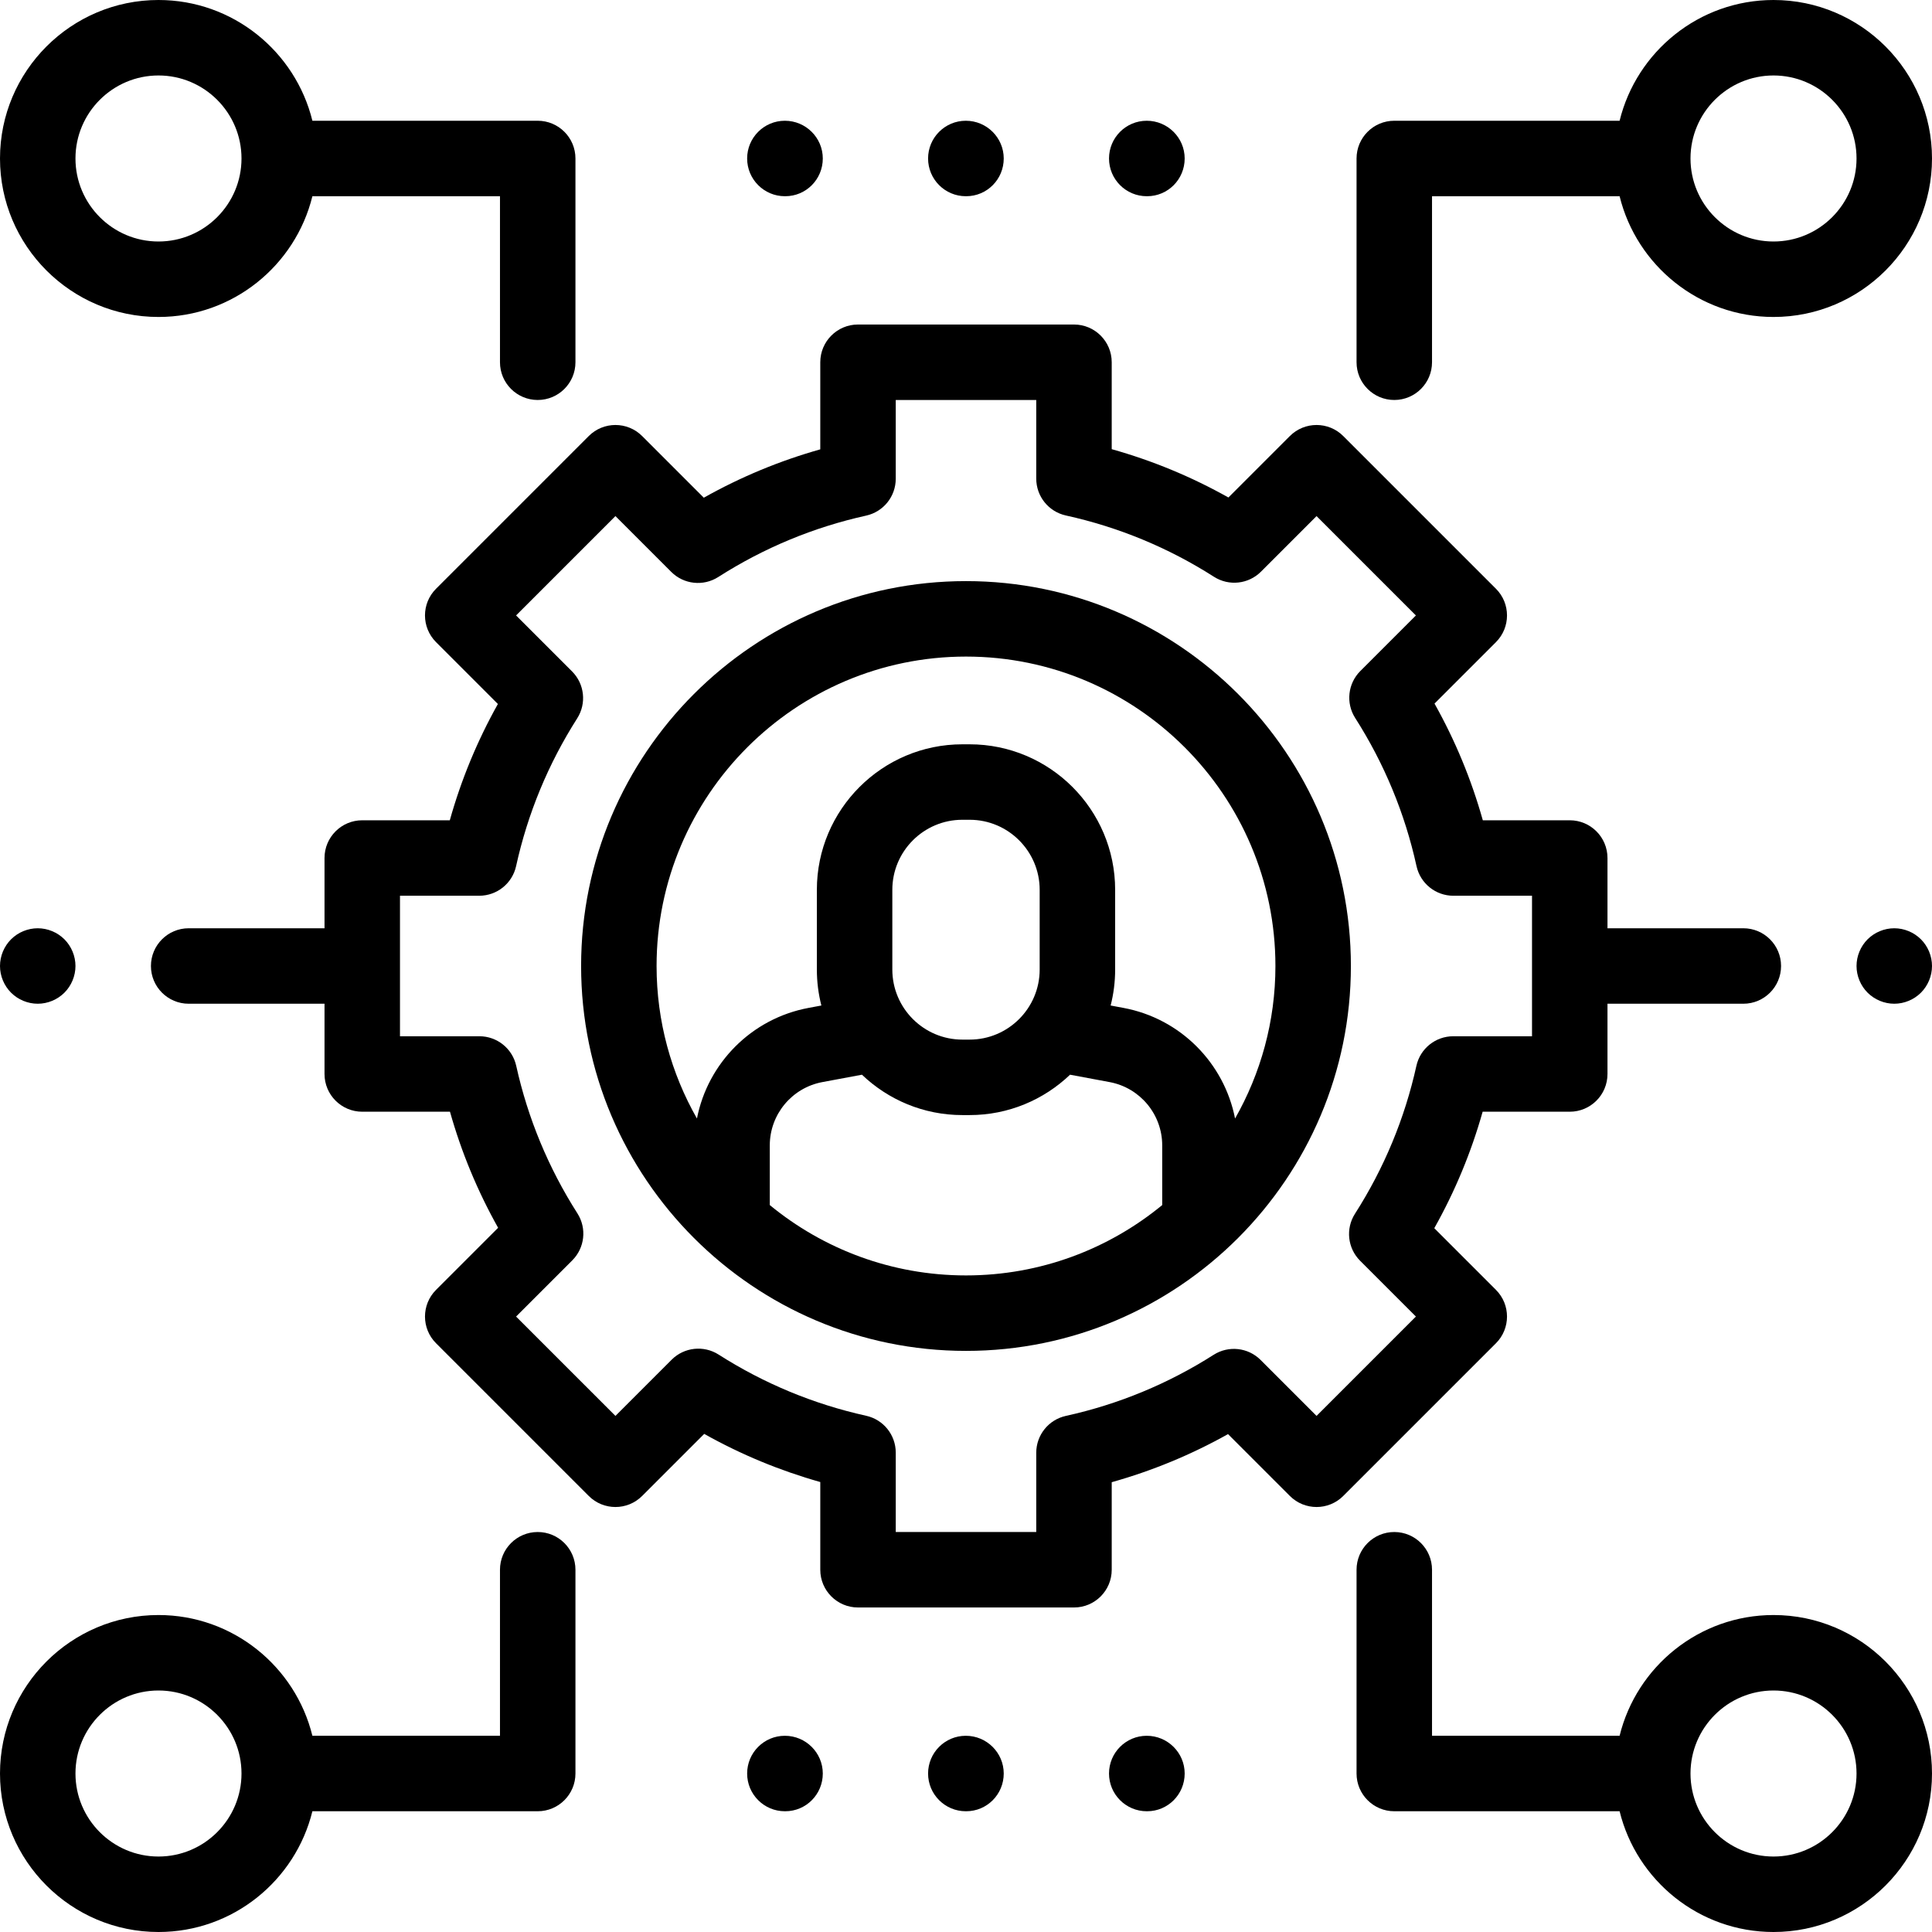
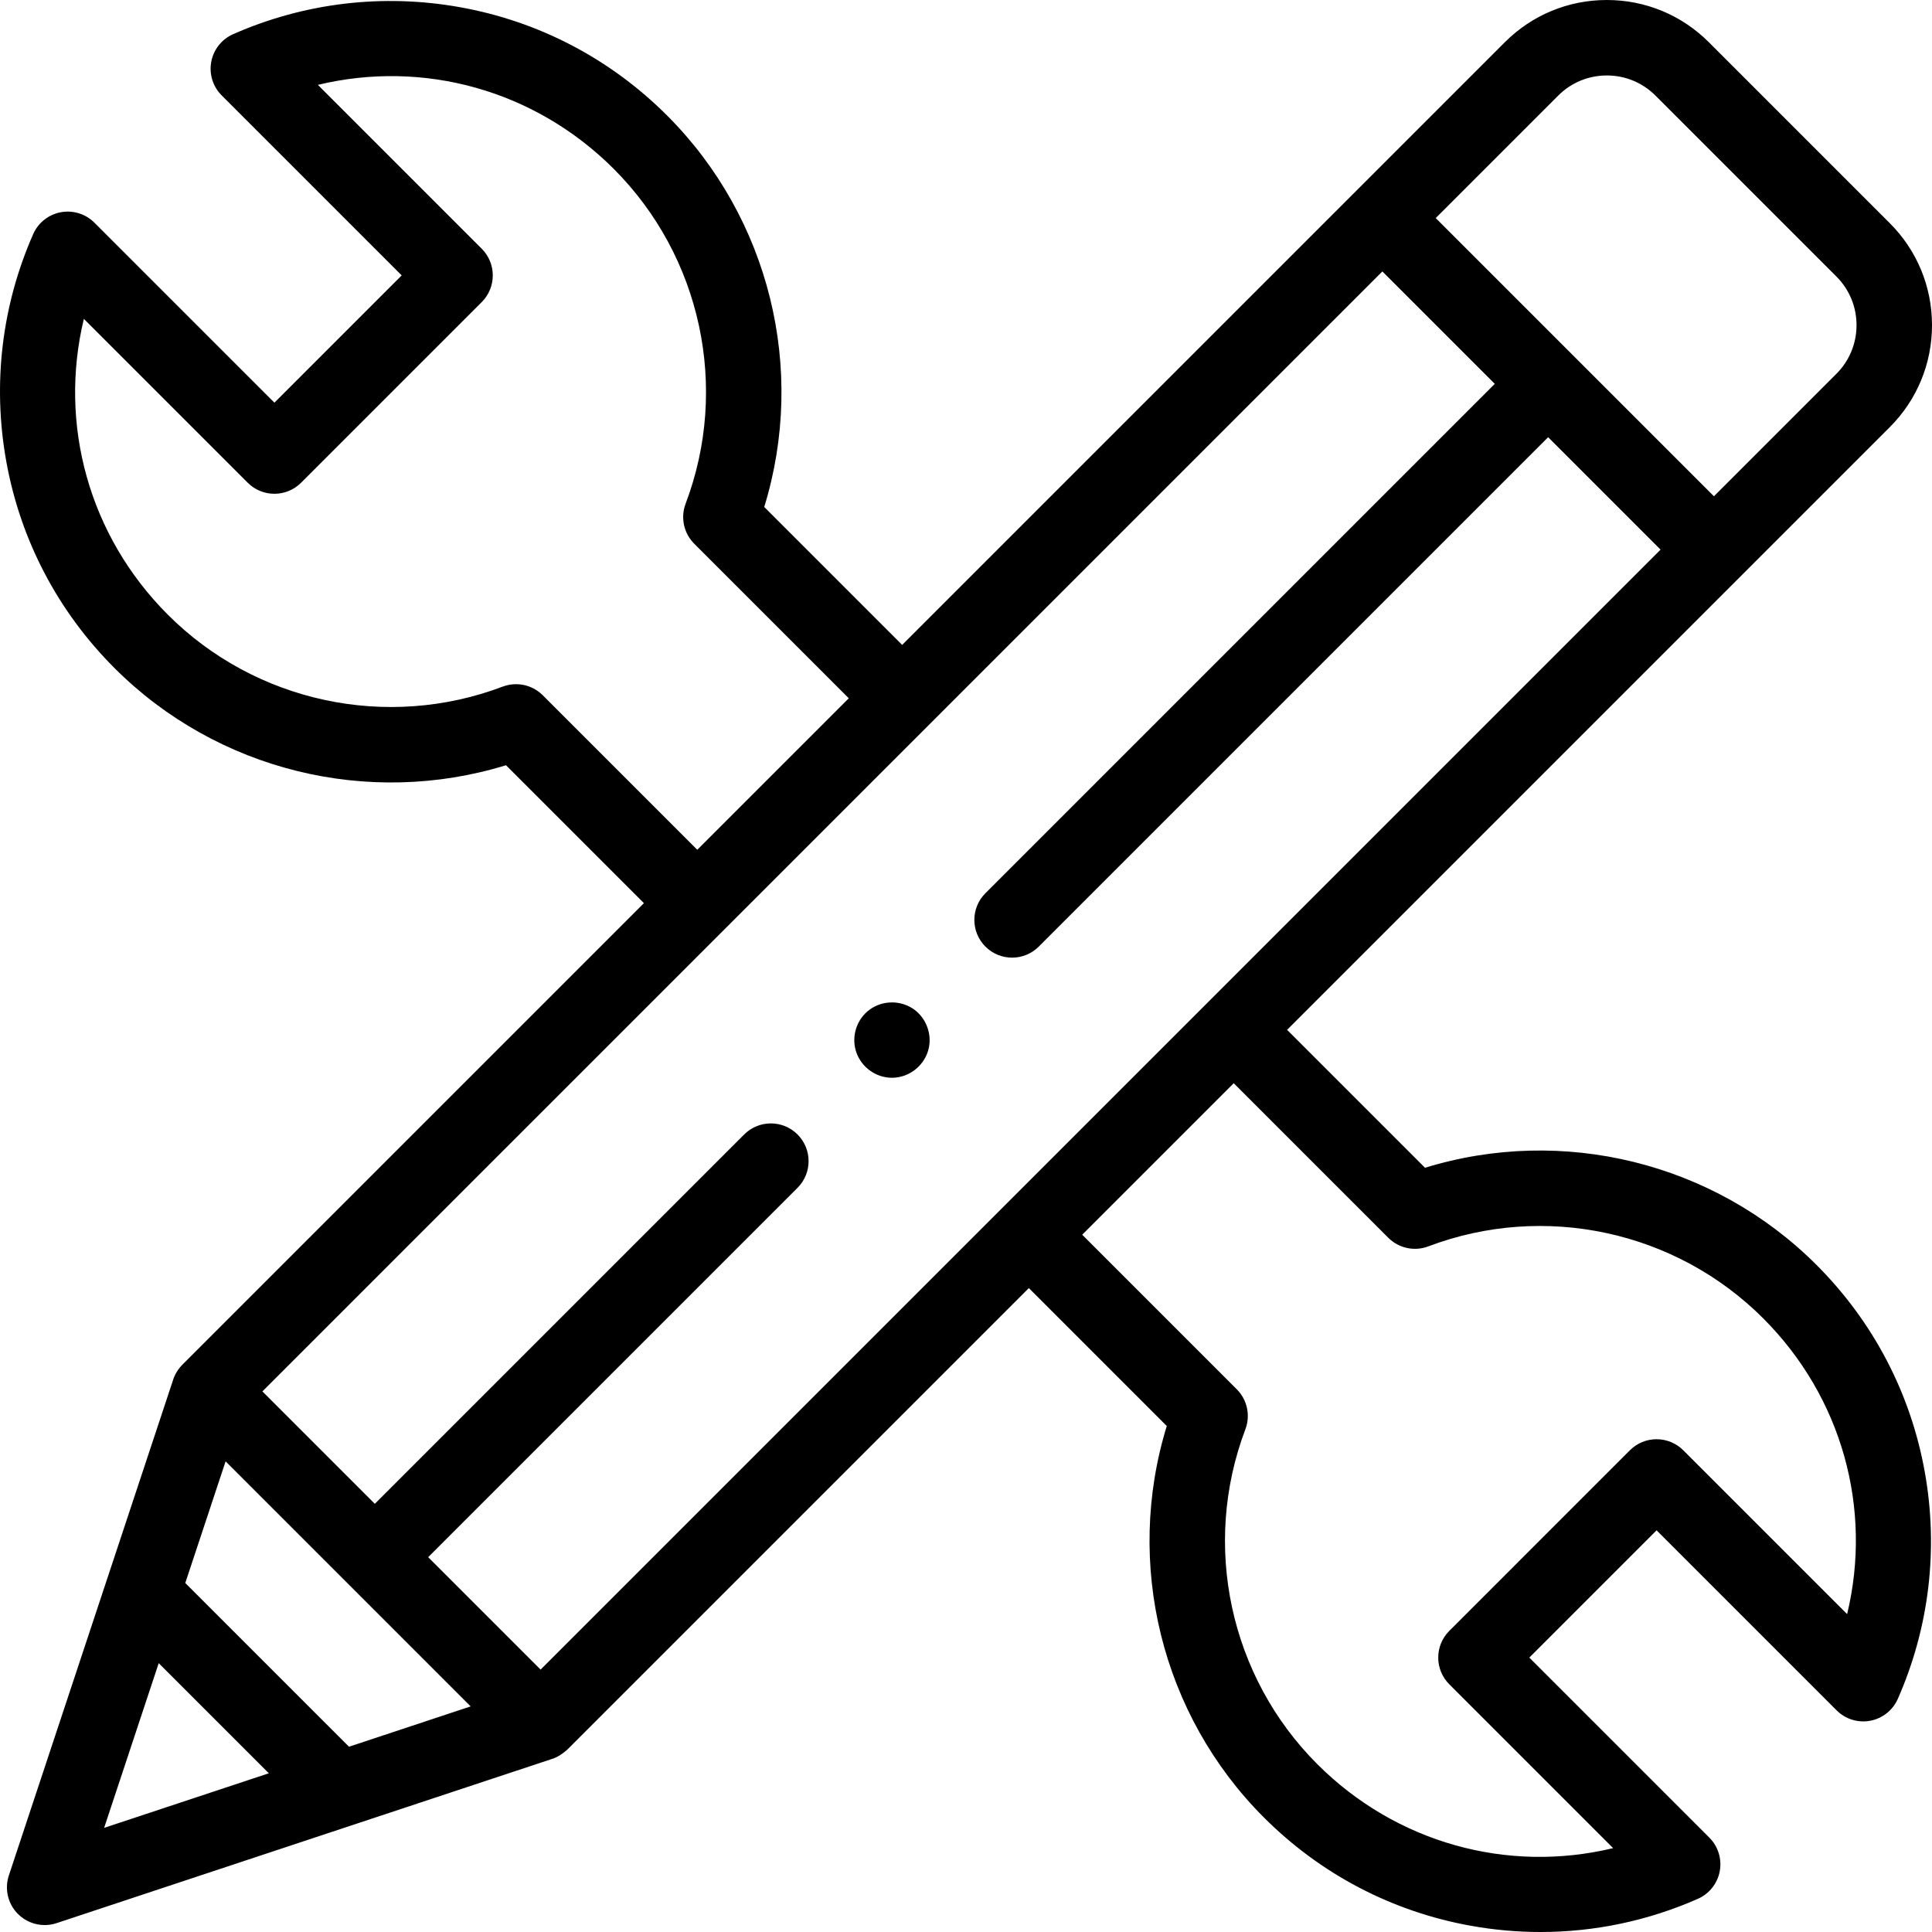
- <svg xmlns="http://www.w3.org/2000/svg" version="1.1" id="Capa_1" x="0px" y="0px" viewBox="0 0 512 512" style="enable-background:new 0 0 512 512;" xml:space="preserve">
+ <svg xmlns="http://www.w3.org/2000/svg" id="Capa_1" enable-background="new 0 0 512 512" height="512" viewBox="0 0 512 512" width="512">
  <g>
    <g>
-       <path d="M256,154c-56.243,0-102,45.757-102,102s45.757,102,102,102s102-45.757,102-102C358,199.757,312.243,154,256,154z     M308,319.354C293.839,330.998,275.722,338,256,338s-37.839-7.002-52-18.646v-15.805c0-8.219,5.864-15.277,13.943-16.785    l10.482-1.955c6.928,6.62,16.303,10.699,26.619,10.699h1.912c10.316,0,19.691-4.079,26.619-10.699l10.482,1.955    c8.079,1.508,13.943,8.566,13.943,16.785V319.354z M236.476,256.939v-21.123c0-10.238,8.33-18.568,18.568-18.568h1.912    c10.238,0,18.568,8.33,18.568,18.568v21.123c0,10.238-8.33,18.568-18.568,18.568h-1.912    C244.806,275.507,236.476,267.177,236.476,256.939z M327.303,296.419c-2.871-14.667-14.427-26.49-29.579-29.315l-3.393-0.633    c0.778-3.05,1.194-6.243,1.194-9.531v-21.123c0-21.267-17.301-38.568-38.568-38.568h-1.912c-21.267,0-38.568,17.302-38.568,38.568    v21.123c0,3.289,0.416,6.481,1.194,9.531l-3.394,0.633c-15.152,2.826-26.708,14.648-29.579,29.315    C177.903,284.48,174,270.691,174,256c0-45.215,36.785-82,82-82c45.215,0,82,36.785,82,82    C338,270.691,334.097,284.48,327.303,296.419z" />
+       <path d="m481.391 335.216c-27.202-27.201-67.294-36.966-103.749-25.745l-36.551-36.552 159.708-159.707c7.223-7.223 11.201-16.827 11.201-27.042s-3.978-19.82-11.201-27.042l-47.927-47.927c-7.223-7.224-16.827-11.201-27.042-11.201-10.216 0-19.819 3.977-27.042 11.201l-159.708 159.708-36.551-36.552c11.221-36.454 1.456-76.547-25.745-103.749-15.053-15.053-34.05-24.981-54.937-28.71-20.4-3.643-41.171-1.167-60.065 7.158-3.02 1.331-5.189 4.066-5.797 7.31-.607 3.243.424 6.578 2.758 8.912l47.709 47.708-33.729 33.728-47.709-47.707c-2.334-2.334-5.671-3.362-8.912-2.758-3.244.607-5.979 2.776-7.309 5.797-8.325 18.895-10.8 39.665-7.159 60.065 3.729 20.887 13.657 39.884 28.711 54.938 27.201 27.2 67.296 36.966 103.749 25.745l36.551 36.551s-91.74 91.74-122.32 122.321c-1.822 1.822-2.421 3.925-2.427 3.945l-43.551 131.405c-1.19 3.589-.253 7.543 2.421 10.216 1.906 1.905 4.461 2.929 7.072 2.929 1.052 0 2.113-.166 3.144-.508l131.278-43.508c2.064-.589 4.072-2.47 4.072-2.47l122.32-122.32 36.552 36.552c-11.221 36.454-1.456 76.548 25.745 103.75 15.053 15.053 34.05 24.98 54.937 28.71 6.114 1.092 12.259 1.634 18.378 1.634 14.301 0 28.454-2.962 41.686-8.792 3.02-1.331 5.189-4.066 5.797-7.31.607-3.243-.424-6.578-2.758-8.912l-47.709-47.708 33.729-33.729 47.708 47.708c2.334 2.334 5.669 3.37 8.912 2.758 3.244-.607 5.979-2.776 7.309-5.797 8.325-18.895 10.801-39.665 7.159-60.065-3.727-20.888-13.655-39.884-28.708-54.938zm-68.461-309.873c3.446-3.446 8.027-5.344 12.9-5.344s9.454 1.897 12.9 5.344l47.927 47.927c3.445 3.445 5.343 8.026 5.343 12.9 0 4.873-1.898 9.455-5.344 12.9l-32.447 32.447-73.726-73.727zm-269.104 158.9c-1.91-1.91-4.467-2.929-7.073-2.929-1.188 0-2.388.212-3.539.648-30.698 11.624-65.526 4.146-88.729-19.057-20.932-20.932-28.988-50.46-22.26-78.403l43.425 43.426c3.905 3.904 10.237 3.904 14.142 0l47.871-47.871c3.905-3.905 3.905-10.237 0-14.142l-43.425-43.425c27.941-6.73 57.47 1.328 78.403 22.26 23.203 23.203 30.683 58.031 19.057 88.728-1.393 3.679-.501 7.832 2.28 10.613l40.959 40.959-40.152 40.152zm-116.231 300.162 14.465-43.648 29.181 29.181zm64.891-21.506-43.385-43.385 10.686-32.244 64.942 64.942zm50.778-20.437-29.792-29.792 97.884-97.884c3.905-3.905 3.905-10.237 0-14.142-3.904-3.904-10.237-3.904-14.142 0l-97.884 97.884-29.793-29.792 296.804-296.804.807.807 28.984 28.985-134.99 134.991c-3.905 3.905-3.905 10.237 0 14.142 1.952 1.952 4.512 2.929 7.071 2.929s5.119-.977 7.071-2.929l134.99-134.991 29.792 29.793zm346.245-14.701-43.425-43.425c-1.875-1.875-4.419-2.929-7.071-2.929s-5.196 1.054-7.071 2.929l-47.87 47.871c-3.905 3.905-3.905 10.237 0 14.142l43.425 43.426c-27.945 6.727-57.471-1.328-78.403-22.26-23.203-23.203-30.683-58.031-19.057-88.729 1.393-3.679.501-7.832-2.281-10.613l-40.959-40.959 40.152-40.152 40.96 40.96c2.781 2.781 6.933 3.675 10.613 2.28 30.695-11.626 65.525-4.146 88.728 19.057 20.932 20.932 28.988 50.46 22.259 78.402z" />
+       <g>
+         <path d="m236.378 285.621c-4.181 0-7.997-2.71-9.405-6.636-1.388-3.872-.2-8.321 2.936-10.987 3.276-2.785 8.092-3.113 11.745-.869 3.506 2.154 5.319 6.422 4.523 10.442-.913 4.615-5.092 8.05-9.799 8.05z" />
+       </g>
    </g>
  </g>
-   <g>
-     <g>
-       <path d="M462,246h-36v-18.618c0-5.522-4.477-10-10-10h-23.038c-3.028-10.793-7.314-21.146-12.803-30.927l16.285-16.285    c3.905-3.905,3.905-10.237,0-14.143l-40.472-40.472c-3.905-3.904-10.237-3.904-14.143,0l-16.285,16.285    c-9.782-5.489-20.135-9.776-30.927-12.804V96c0-5.522-4.477-10-10-10h-57.235c-5.523,0-10,4.478-10,10v23.083    c-10.774,3.036-21.107,7.326-30.869,12.816l-16.343-16.344c-3.905-3.904-10.237-3.904-14.143,0l-40.472,40.472    c-3.905,3.905-3.905,10.237,0,14.143l16.392,16.392c-5.462,9.751-9.728,20.067-12.745,30.82H96c-5.523,0-10,4.478-10,10V246H50    c-5.523,0-10,4.478-10,10c0,5.522,4.477,10,10,10h36v18.618c0,5.522,4.477,10,10,10h23.249    c3.025,10.733,7.295,21.03,12.757,30.762l-16.45,16.45c-3.905,3.905-3.905,10.237,0,14.143l40.472,40.472    c3.905,3.904,10.237,3.904,14.143,0l16.45-16.45c9.732,5.462,20.03,9.732,30.762,12.757V416c0,5.522,4.477,10,10,10h57.235    c5.523,0,10-4.478,10-10v-23.202c10.751-3.017,21.068-7.283,30.821-12.745l16.392,16.392c3.905,3.904,10.237,3.904,14.143,0    l40.472-40.472c3.903-3.906,3.903-10.238-0.002-14.143L380.1,325.486c5.489-9.762,9.779-20.095,12.816-30.868H416    c5.523,0,10-4.478,10-10V266h36c5.523,0,10-4.478,10-10C472,250.478,467.523,246,462,246z M406,274.619h-20.876    c-4.69-0.001-8.75,3.258-9.764,7.837c-3.09,13.954-8.566,27.142-16.274,39.194c-2.53,3.955-1.967,9.139,1.353,12.459    l14.792,14.792l-26.33,26.329l-14.83-14.83c-3.315-3.315-8.49-3.883-12.444-1.363c-12.052,7.678-25.227,13.125-39.159,16.19    c-4.585,1.009-7.851,5.072-7.851,9.767V406h-37.235v-21.042c0-4.689-3.259-8.75-7.838-9.764c-13.915-3.08-27.07-8.536-39.1-16.215    c-3.955-2.524-9.133-1.96-12.452,1.357l-14.894,14.894l-26.33-26.329l14.894-14.894c3.318-3.318,3.882-8.497,1.358-12.452    c-7.678-12.028-13.134-25.184-16.215-39.1c-1.014-4.579-5.074-7.838-9.764-7.838H106v-37.236h21.006    c4.694,0,8.757-3.266,9.766-7.851c3.067-13.935,8.514-27.109,16.19-39.158c2.519-3.955,1.953-9.129-1.363-12.444l-14.831-14.83    l26.33-26.329l14.792,14.792c3.321,3.319,8.503,3.883,12.459,1.353c12.052-7.709,25.239-13.184,39.194-16.273    c4.579-1.014,7.838-5.073,7.838-9.764V106h37.235v20.841c0,4.694,3.266,8.758,7.851,9.767    c13.971,3.074,27.178,8.541,39.252,16.248c3.956,2.525,9.135,1.961,12.451-1.357l14.729-14.729l26.33,26.329L360.5,177.828    c-3.318,3.318-3.883,8.497-1.358,12.452c7.707,12.072,13.173,25.278,16.249,39.252c1.009,4.585,5.072,7.851,9.766,7.851H406    V274.619z" />
-     </g>
-   </g>
-   <g>
-     <g>
-       <path d="M470,428c-19.713,0-36.288,13.655-40.787,32H379.5v-44c0-5.522-4.477-10-10-10s-10,4.478-10,10v54c0,5.522,4.477,10,10,10    h59.713c4.499,18.345,21.075,32,40.787,32c23.159,0,42-18.841,42-42S493.159,428,470,428z M470,492c-12.131,0-22-9.869-22-22    c0-12.131,9.869-22,22-22c12.131,0,22,9.869,22,22C492,482.131,482.131,492,470,492z" />
-     </g>
-   </g>
-   <g>
-     <g>
-       <path d="M142.5,32H82.787C78.288,13.655,61.713,0,42,0C18.841,0,0,18.841,0,42s18.841,42,42,42c19.713,0,36.288-13.655,40.787-32    H132.5v44c0,5.522,4.477,10,10,10s10-4.478,10-10V42C152.5,36.478,148.023,32,142.5,32z M42,64c-12.131,0-22-9.869-22-22    s9.869-22,22-22s22,9.869,22,22S54.131,64,42,64z" />
-     </g>
-   </g>
-   <g>
-     <g>
-       <path d="M142.5,406c-5.523,0-10,4.478-10,10v44H82.787C78.288,441.655,61.713,428,42,428c-23.159,0-42,18.841-42,42    s18.841,42,42,42c19.713,0,36.288-13.655,40.787-32H142.5c5.523,0,10-4.478,10-10v-54C152.5,410.478,148.023,406,142.5,406z     M42,492c-12.131,0-22-9.869-22-22c0-12.131,9.869-22,22-22s22,9.869,22,22C64,482.131,54.131,492,42,492z" />
-     </g>
-   </g>
-   <g>
-     <g>
-       <path d="M470,0c-19.713,0-36.288,13.655-40.787,32H369.5c-5.523,0-10,4.478-10,10v54c0,5.522,4.477,10,10,10s10-4.478,10-10V52    h49.713c4.499,18.345,21.075,32,40.787,32c23.159,0,42-18.841,42-42S493.159,0,470,0z M470,64c-12.131,0-22-9.869-22-22    s9.869-22,22-22c12.131,0,22,9.869,22,22S482.131,64,470,64z" />
-     </g>
-   </g>
-   <g>
-     <g>
-       <path d="M509.07,248.93c-1.86-1.86-4.44-2.93-7.07-2.93s-5.21,1.069-7.07,2.93c-1.86,1.86-2.93,4.44-2.93,7.07    s1.07,5.21,2.93,7.069c1.86,1.86,4.44,2.931,7.07,2.931s5.21-1.07,7.07-2.931c1.86-1.859,2.93-4.439,2.93-7.069    S510.93,250.79,509.07,248.93z" />
-     </g>
-   </g>
-   <g>
-     <g>
-       <path d="M17.07,248.93C15.21,247.07,12.63,246,10,246s-5.21,1.069-7.07,2.93C1.07,250.79,0,253.37,0,256s1.07,5.21,2.93,7.069    C4.79,264.93,7.37,266,10,266s5.21-1.07,7.07-2.931C18.93,261.21,20,258.63,20,256S18.93,250.79,17.07,248.93z" />
-     </g>
-   </g>
-   <g>
-     <g>
-       <path d="M208,32c-5.523,0-10,4.478-10,10s4.477,10,10,10h0.099c5.523,0,9.951-4.478,9.951-10S213.523,32,208,32z" />
-     </g>
-   </g>
-   <g>
-     <g>
-       <path d="M255.952,32c-5.523,0-10,4.478-10,10s4.476,10,9.999,10h0.099c5.523,0,9.951-4.478,9.951-10S261.475,32,255.952,32z" />
-     </g>
-   </g>
-   <g>
-     <g>
-       <path d="M303.902,32c-5.523,0-10,4.478-10,10s4.476,10,9.999,10H304c5.523,0,9.951-4.478,9.951-10S309.425,32,303.902,32z" />
-     </g>
-   </g>
-   <g>
-     <g>
-       <path d="M208,460c-5.523,0-10,4.478-10,10c0,5.522,4.477,10,10,10h0.099c5.523,0,9.951-4.478,9.951-10    C218.05,464.478,213.523,460,208,460z" />
-     </g>
-   </g>
-   <g>
-     <g>
-       <path d="M255.951,460c-5.523,0-10,4.478-10,10c0,5.522,4.477,10,10,10h0.099c5.523,0,9.951-4.478,9.951-10    C266.001,464.478,261.474,460,255.951,460z" />
-     </g>
-   </g>
-   <g>
-     <g>
-       <path d="M303.901,460c-5.523,0-10,4.478-10,10c0,5.522,4.477,10,10,10H304c5.523,0,9.951-4.478,9.951-10    C313.951,464.478,309.424,460,303.901,460z" />
-     </g>
-   </g>
-   <g>
- </g>
-   <g>
- </g>
-   <g>
- </g>
-   <g>
- </g>
-   <g>
- </g>
-   <g>
- </g>
-   <g>
- </g>
-   <g>
- </g>
-   <g>
- </g>
-   <g>
- </g>
-   <g>
- </g>
-   <g>
- </g>
-   <g>
- </g>
-   <g>
- </g>
-   <g>
- </g>
</svg>
